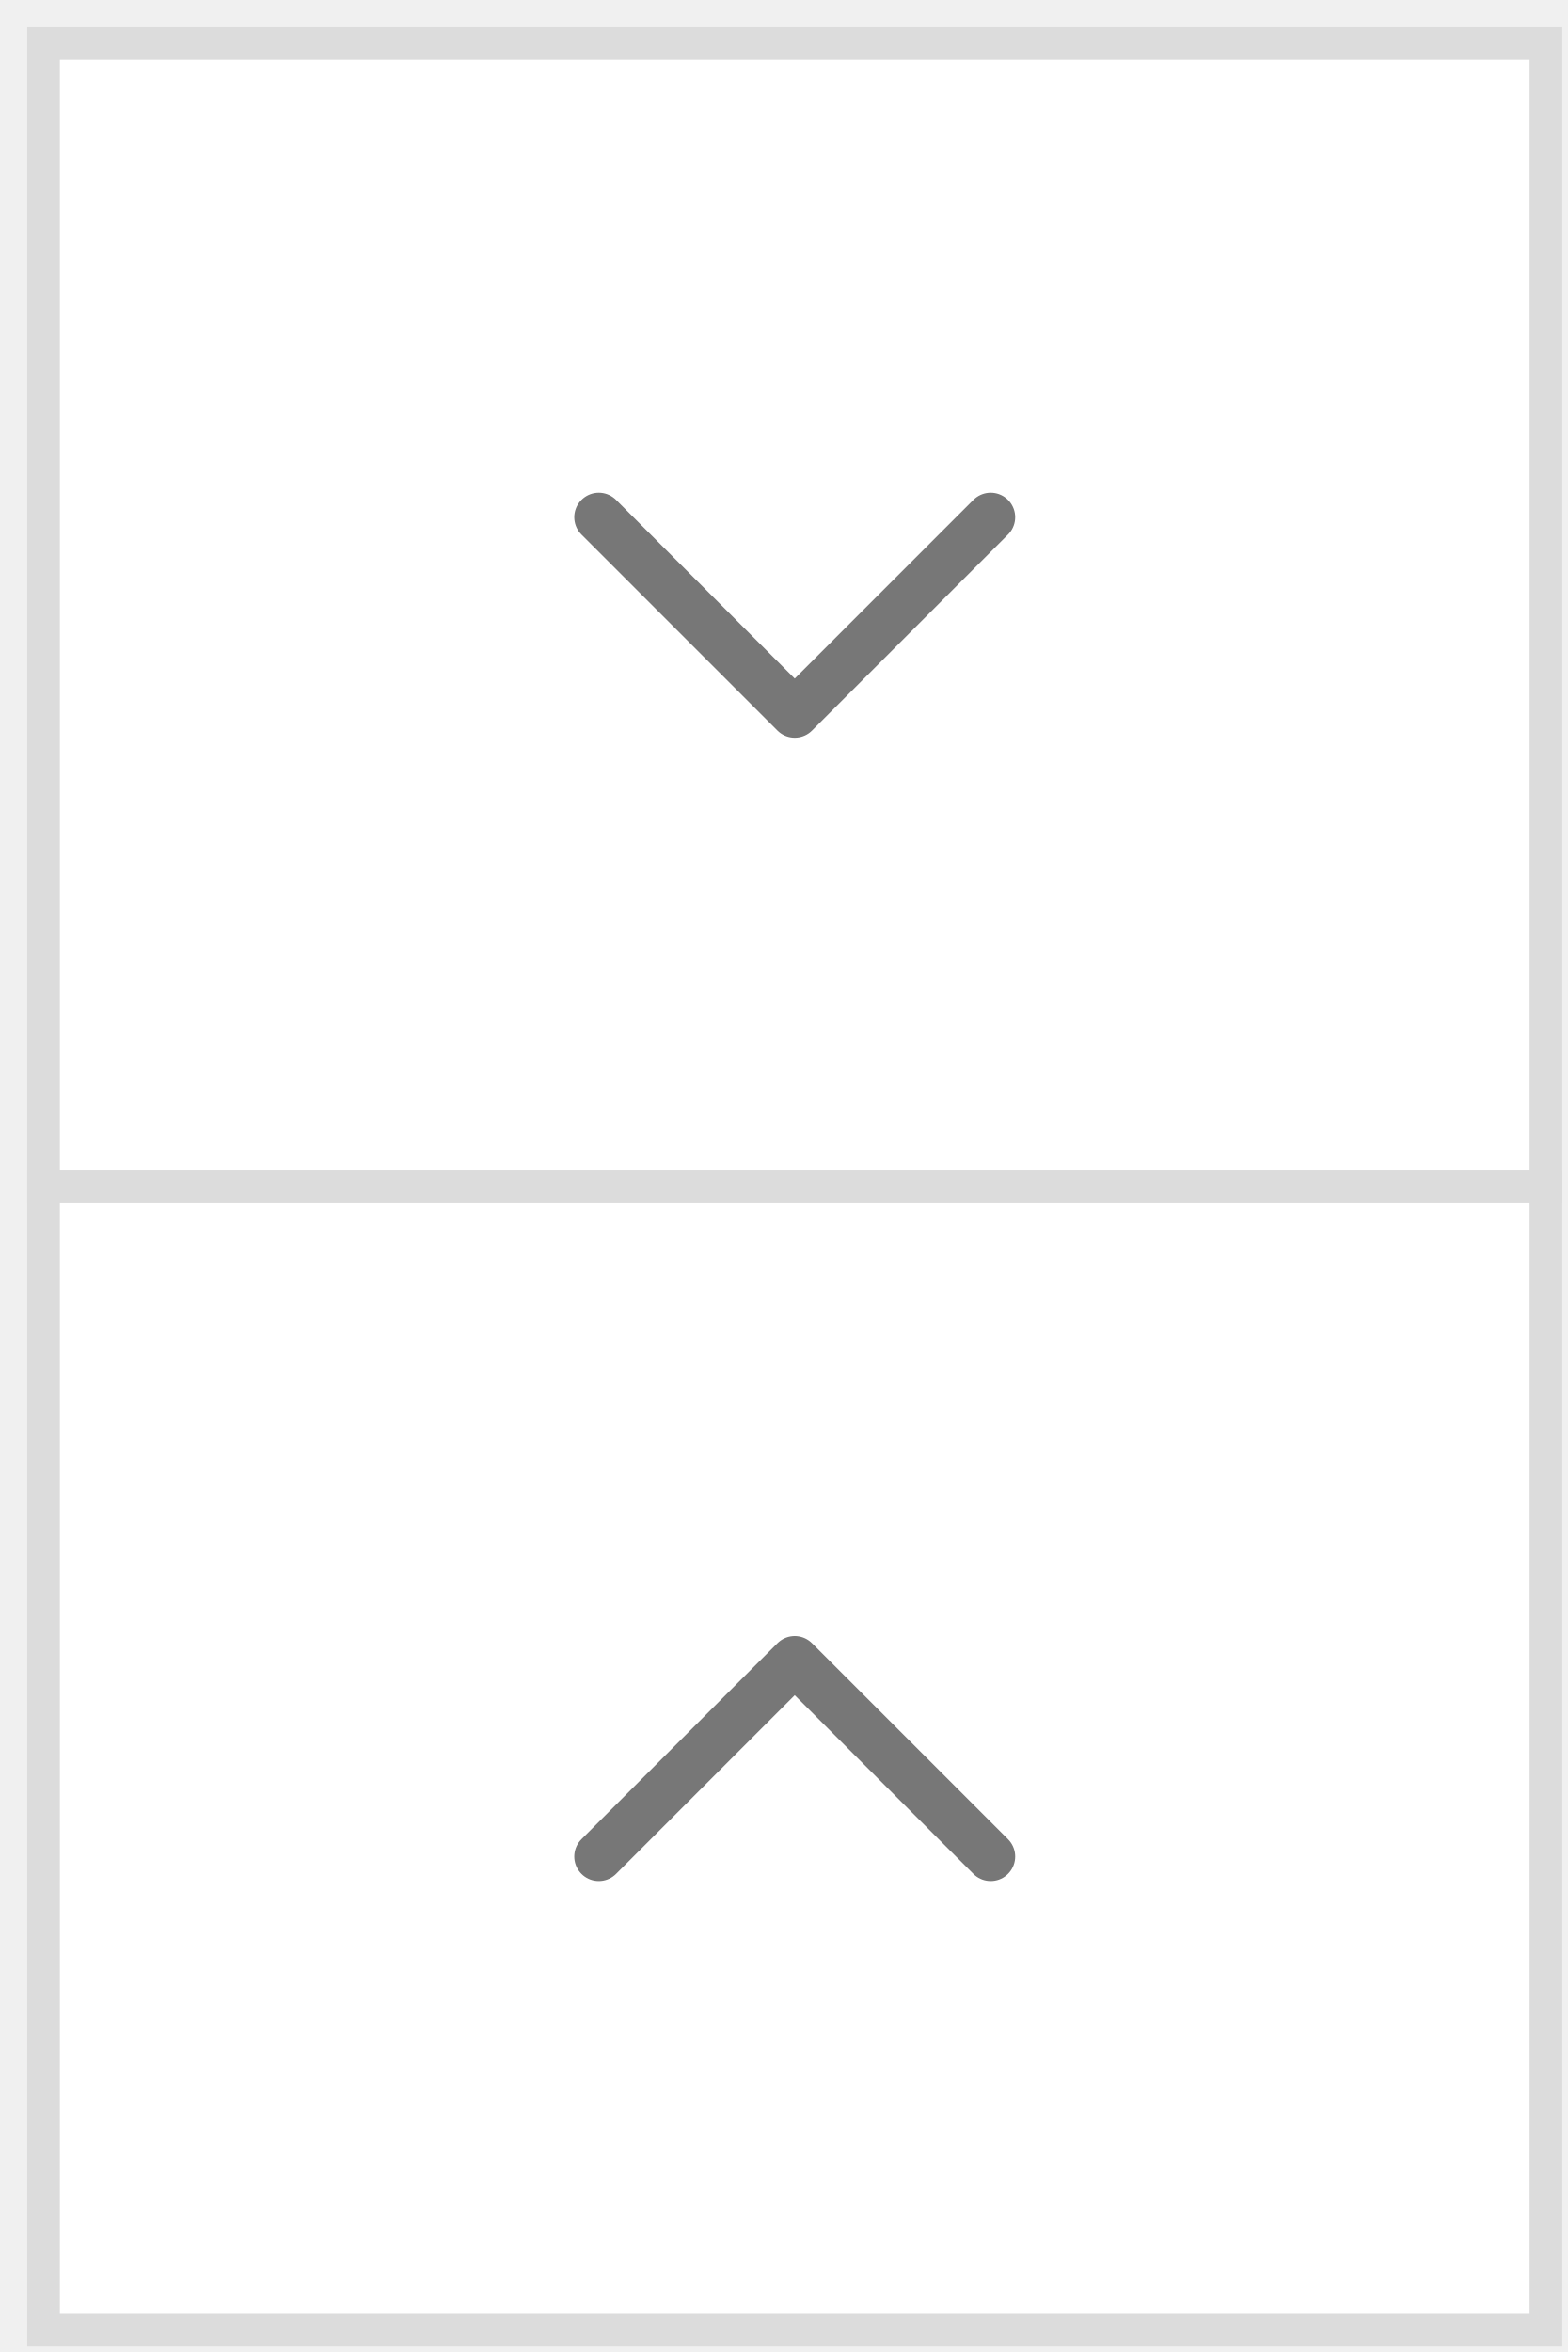
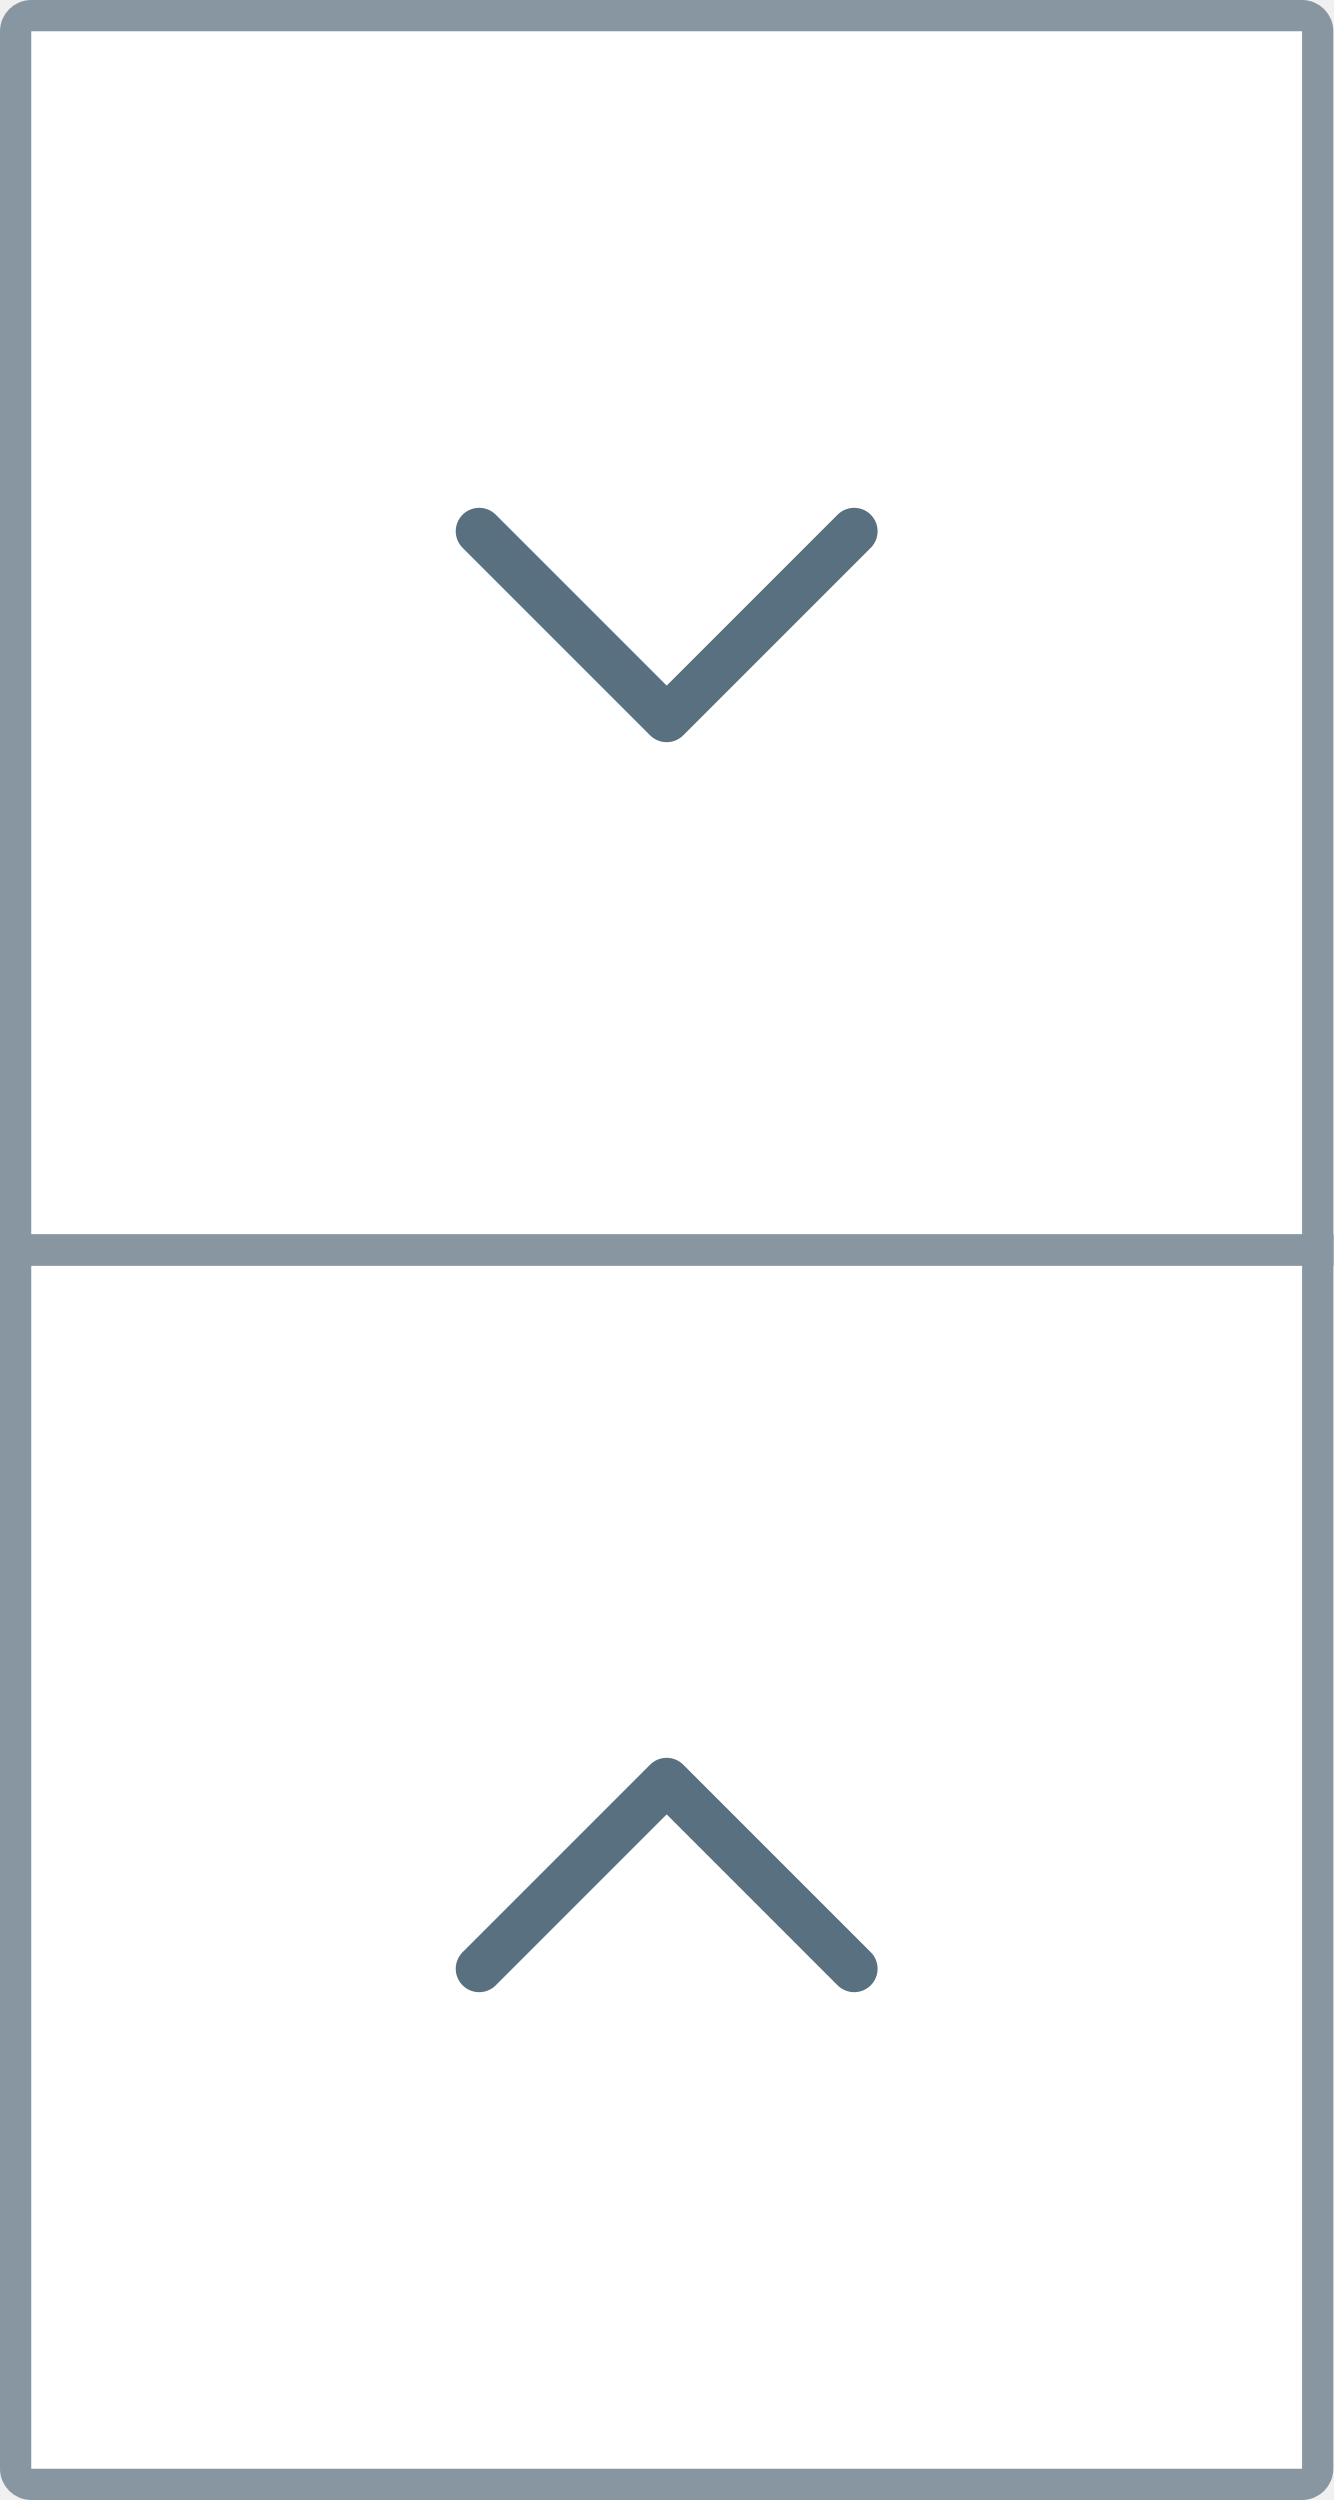
- <svg xmlns="http://www.w3.org/2000/svg" width="36" height="54" fill="none">
-   <g fill="#fff" stroke="#dcdcdc" stroke-width=".75" stroke-miterlimit="10">
-     <path d="M35.5 1H1V27.25H35.5V1Z" />
-     <path d="M35.5 27.25H1V53.5H35.5V27.25Z" />
-   </g>
-   <path d="M13.75 11.875l4.5 4.5 4.5-4.5m0 30.75l-4.5-4.5-4.5 4.5" stroke-miterlimit="10" stroke="#777" stroke-width="1.125" stroke-linecap="round" stroke-linejoin="round" />
+ <svg xmlns="http://www.w3.org/2000/svg" width="32" height="60" fill="none">
+   <use href="#B" fill="#fff" />
+   <use href="#B" stroke="#8796a1" stroke-width=".75" />
+   <path d="M32 29.625H0v.75h32v-.75z" fill="#8796a1" />
+   <path d="M11.5 12.75l4.5 4.5 4.5-4.5" stroke="#58707f" stroke-width="1.125" stroke-miterlimit="10" stroke-linecap="round" stroke-linejoin="round" />
+   <path d="M0 30.375h32v-.75H0v.75z" fill="#8796a1" />
+   <path d="M20.5 47.25l-4.5-4.5-4.5 4.5" stroke="#58707f" stroke-width="1.125" stroke-miterlimit="10" stroke-linecap="round" stroke-linejoin="round" />
+   <defs>
+     <path id="B" d="M.75.375h30.5c.207 0 .375.168.375.375v58.5c0 .207-.168.375-.375.375H.75c-.207 0-.375-.168-.375-.375V.75C.375.543.543.375.75.375z" />
+   </defs>
</svg>
